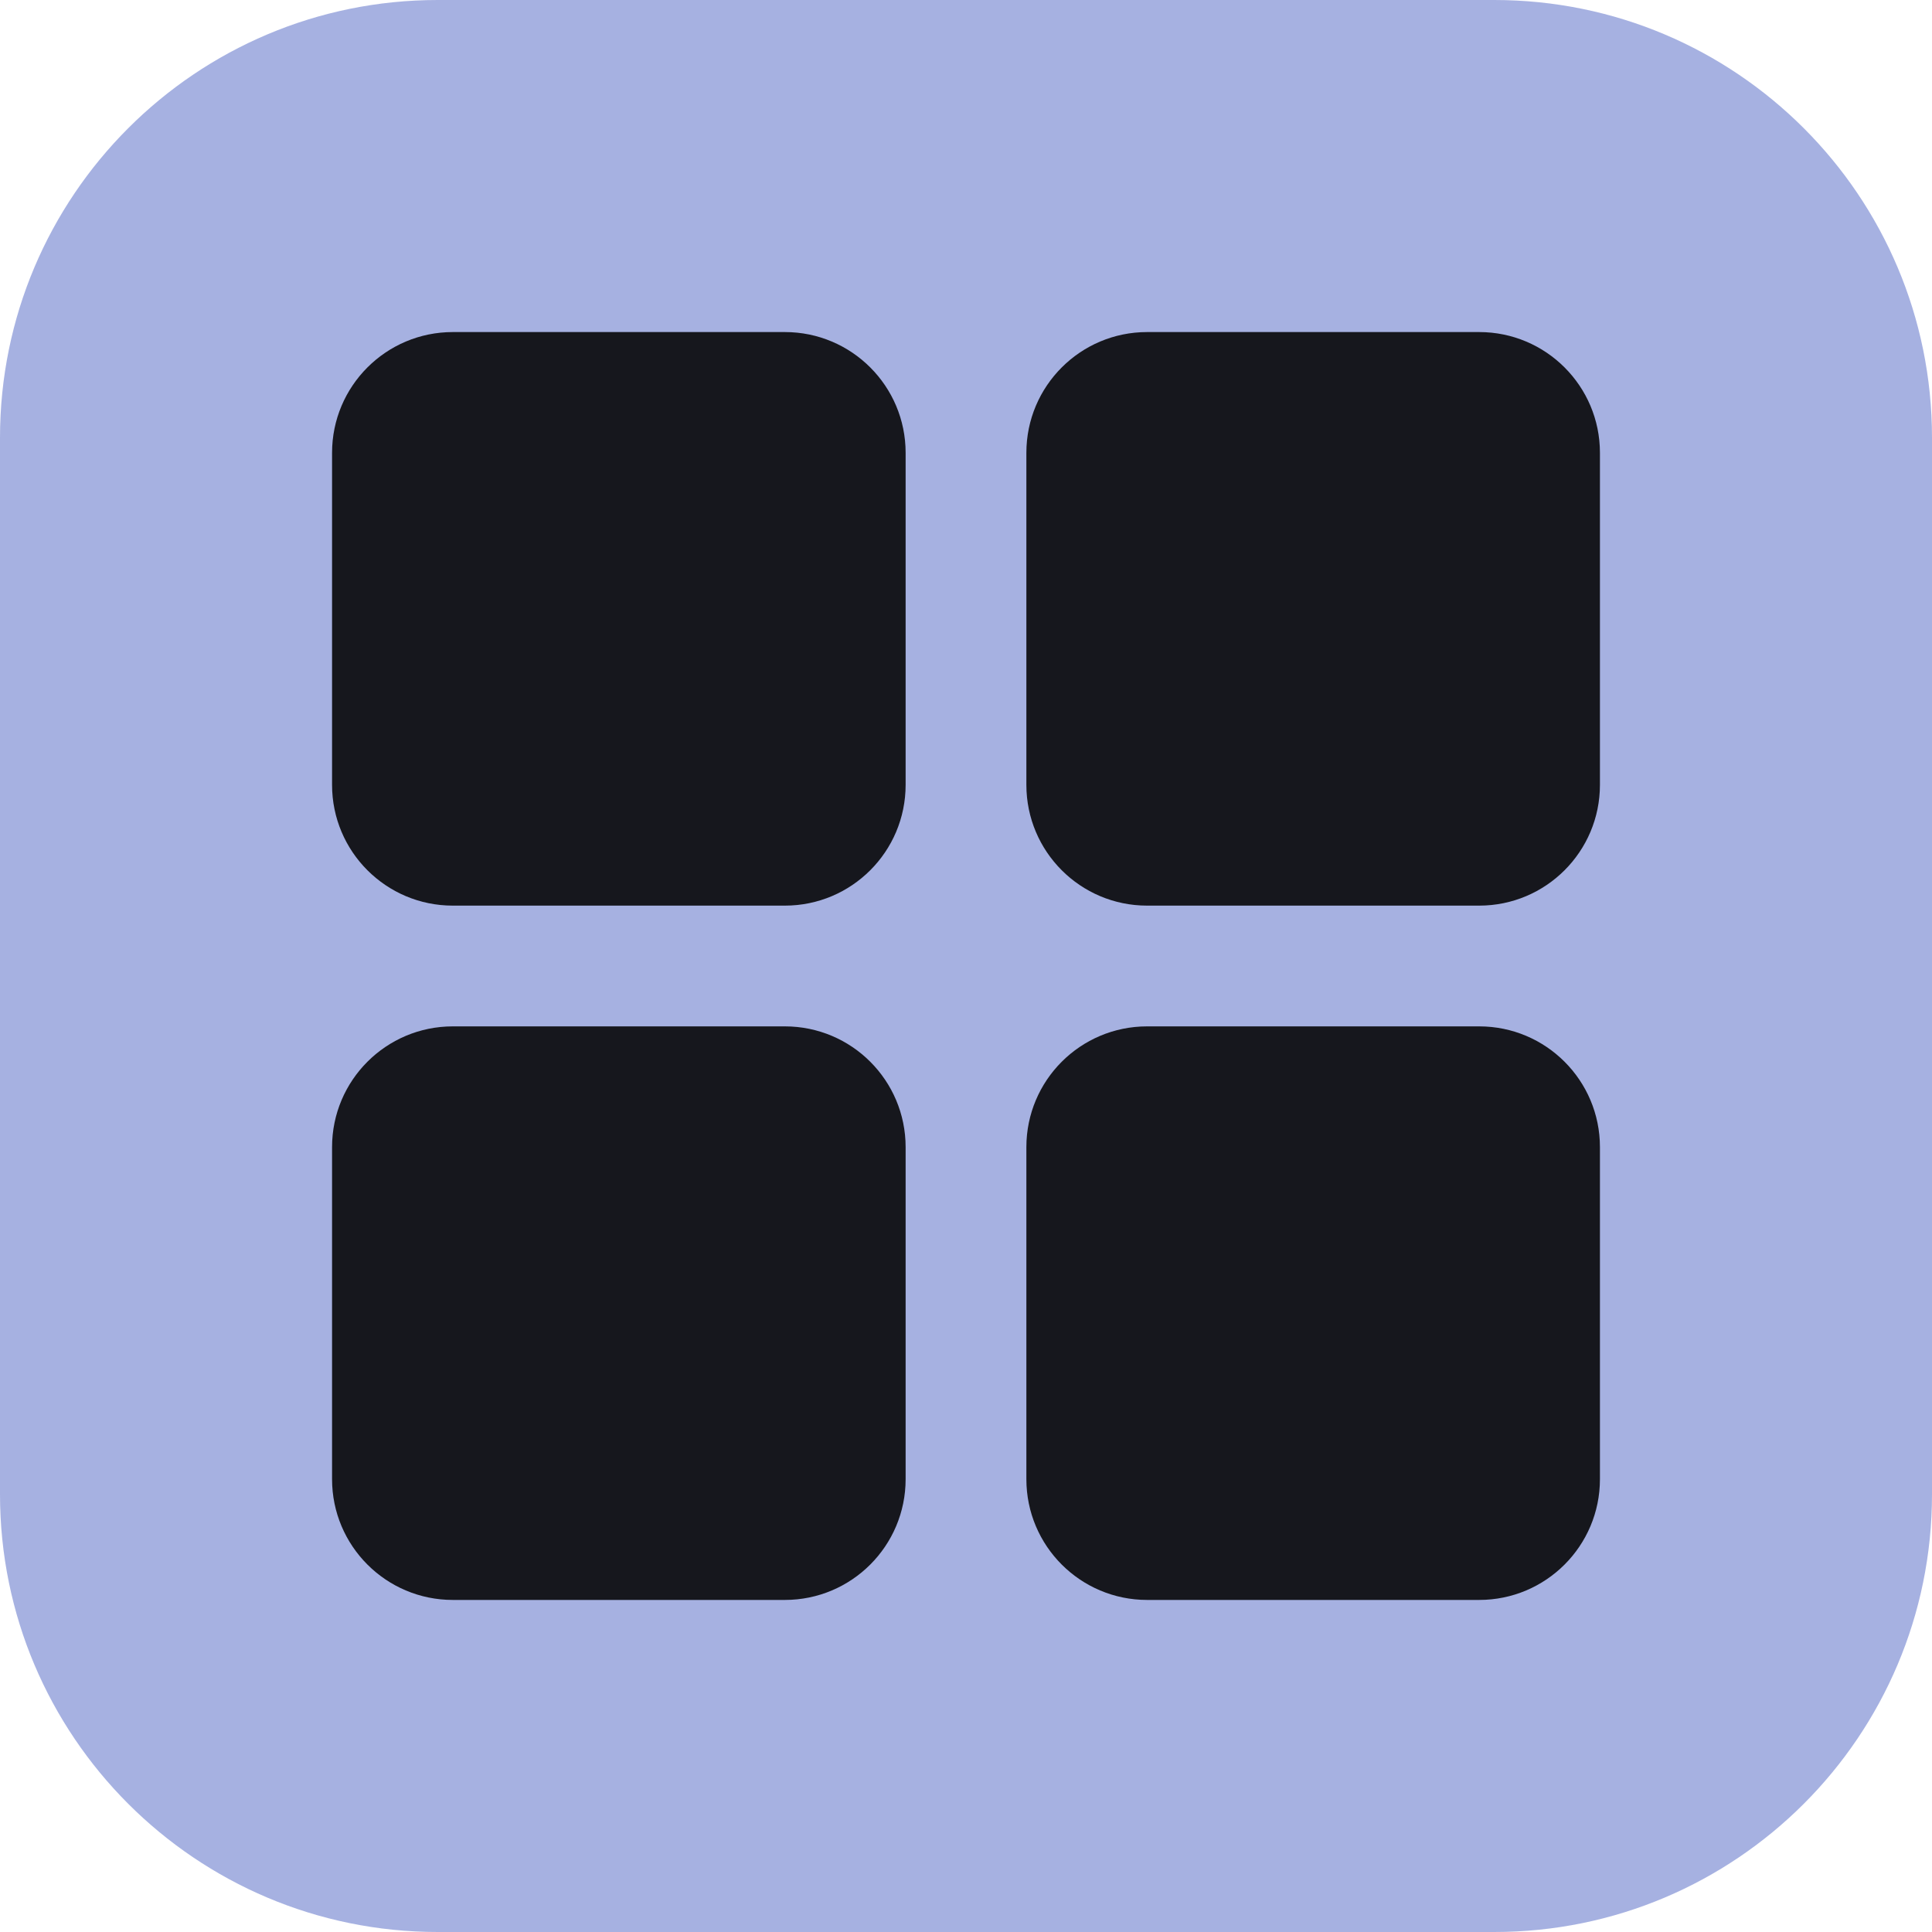
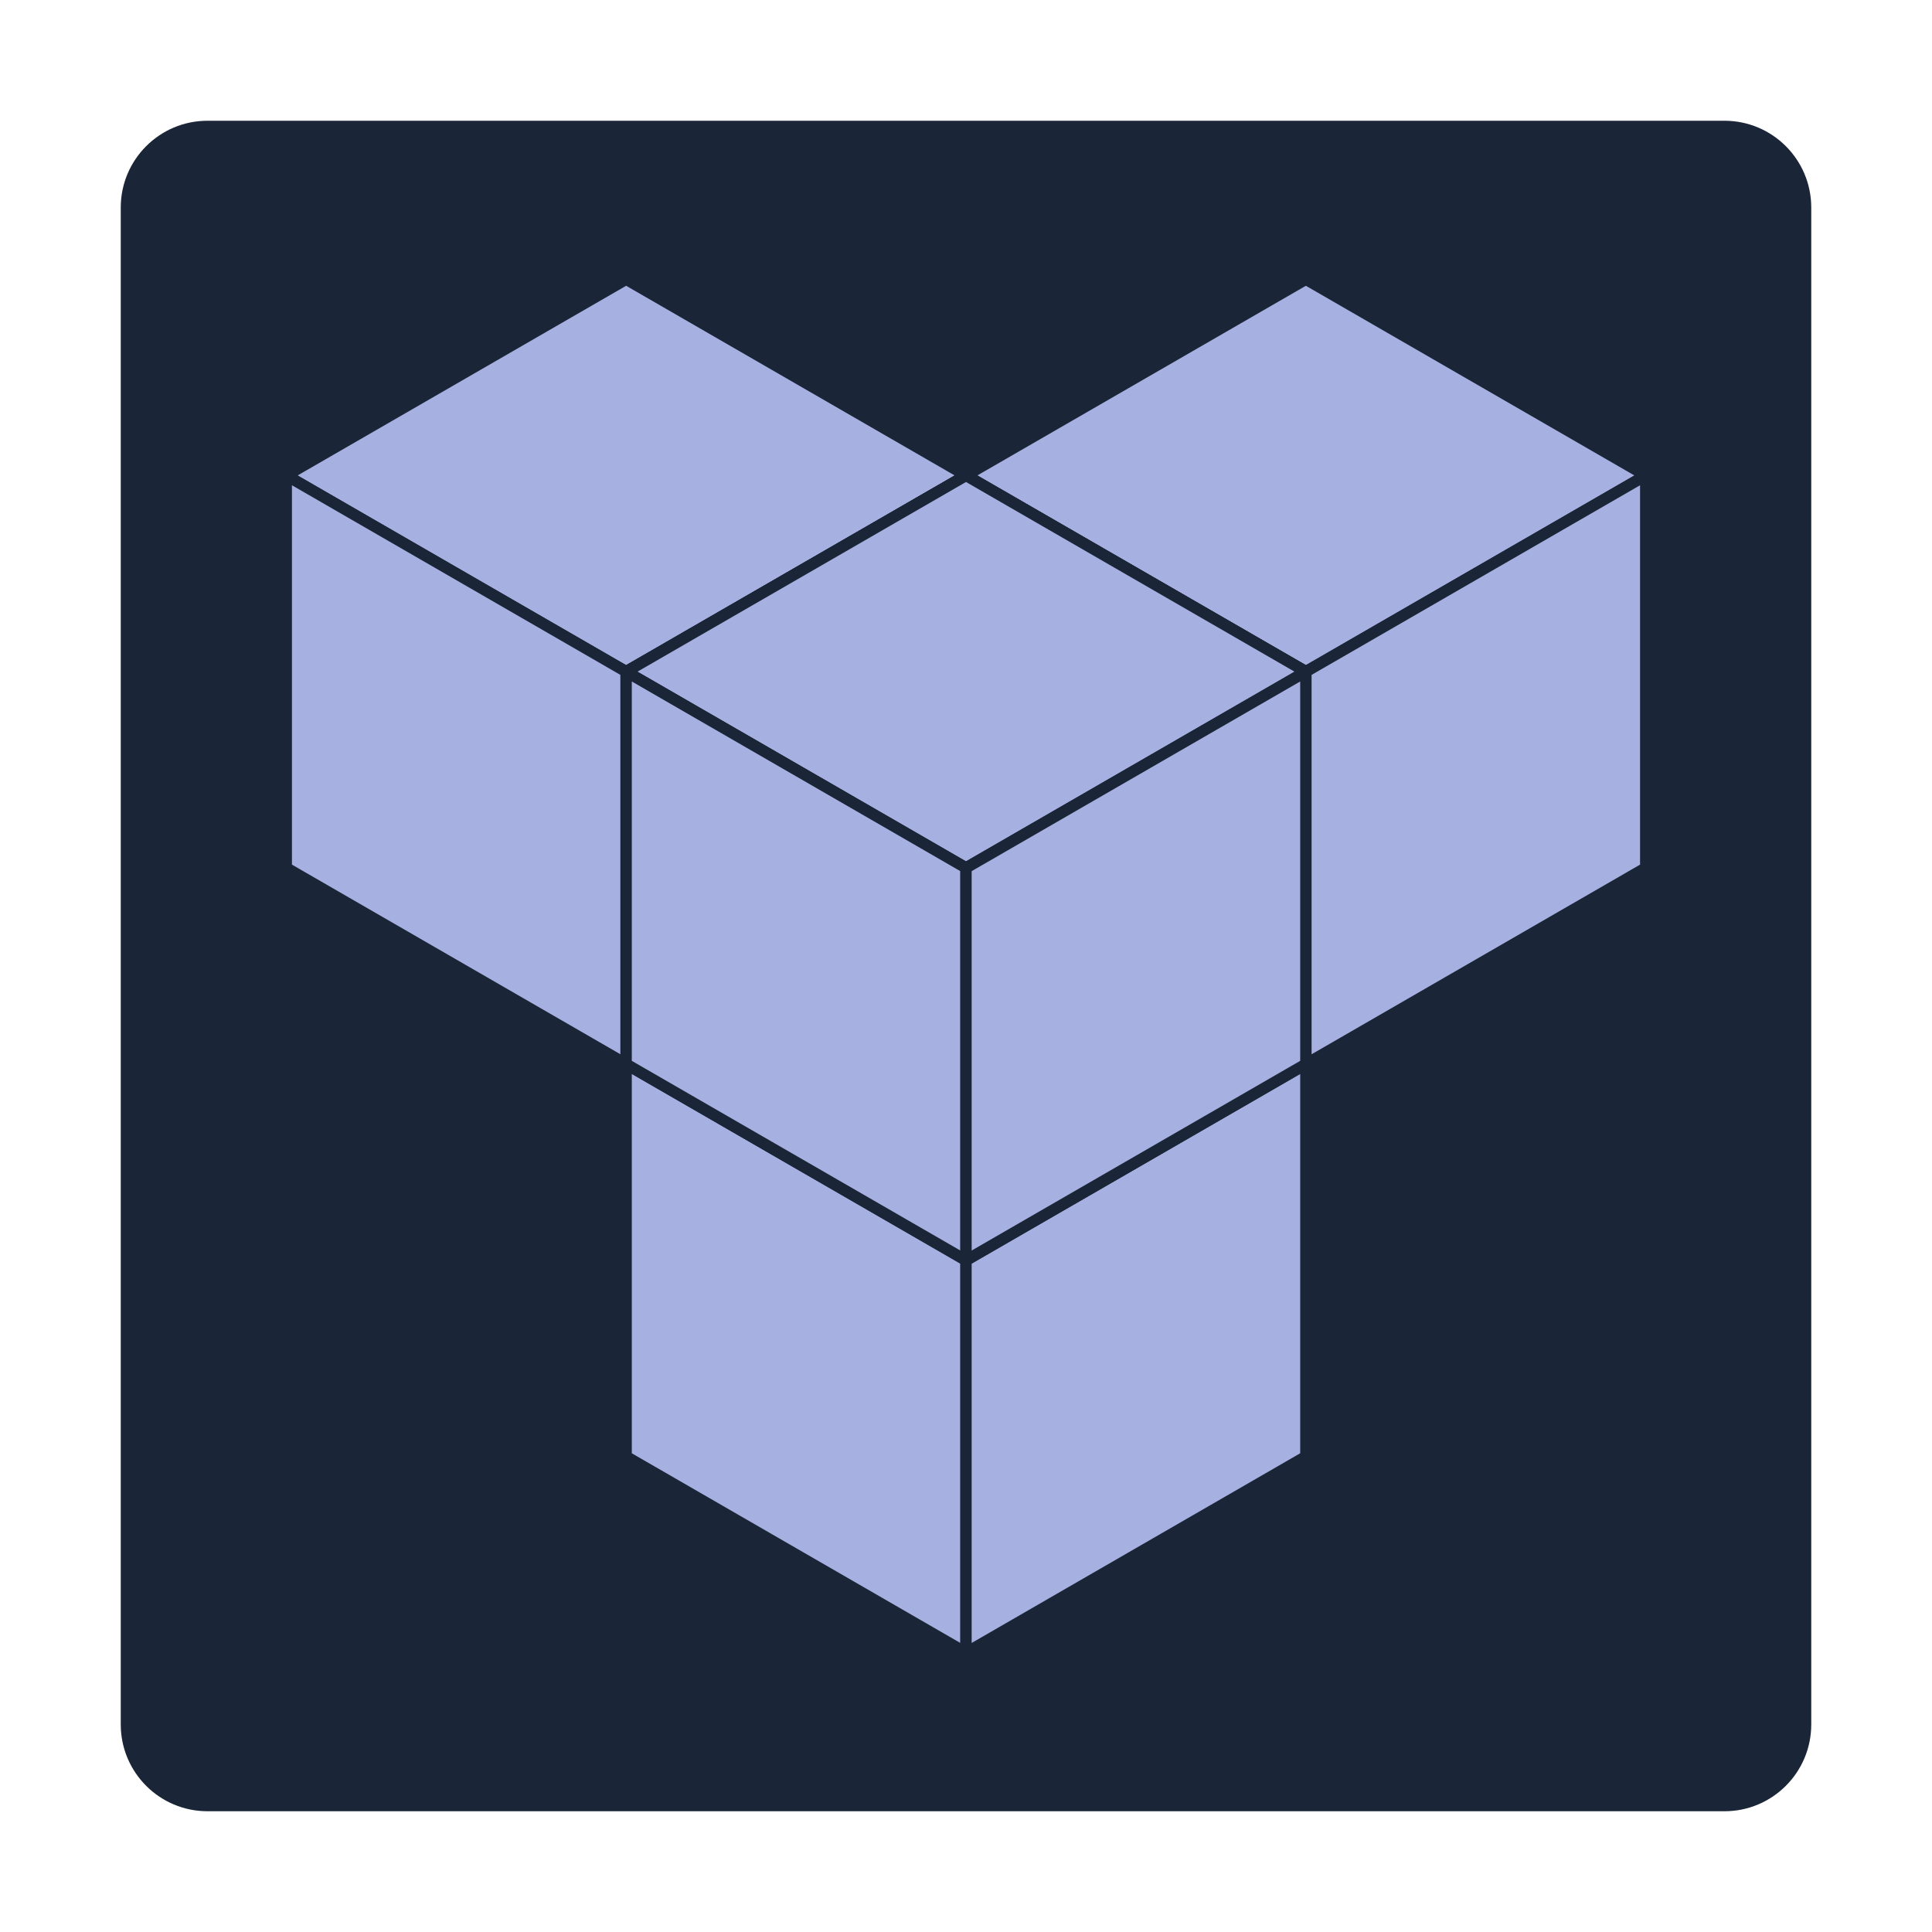
- <svg xmlns="http://www.w3.org/2000/svg" viewBox="0 0 1024 1024" width="1024" height="1024" role="img" aria-label="Cubby">
-   <rect width="1024" height="1024" rx="232" fill="#A6B1E1" />
-   <rect x="176" y="176" width="304" height="304" rx="64" fill="#16171D" />
-   <rect x="544" y="176" width="304" height="304" rx="64" fill="#16171D" />
-   <rect x="176" y="544" width="304" height="304" rx="64" fill="#16171D" />
-   <rect x="544" y="544" width="304" height="304" rx="64" fill="#16171D" />
+ <svg xmlns="http://www.w3.org/2000/svg" xmlns:xlink="http://www.w3.org/1999/xlink" viewBox="0 0 1024 1024" width="1024" height="1024" role="img" aria-label="Cubby">
+   <defs>
+     <g id="cube" fill="#A6B1E1" stroke="#1A2537" stroke-width="6" stroke-linejoin="round">
+       <path d="M0 0 L180.133 104 L0 208 L-180.133 104 Z" />
+       <path d="M-180.133 104 L0 208 L0 416 L-180.133 312 Z" />
+       <path d="M180.133 104 L0 208 L0 416 L180.133 312 Z" />
+     </g>
+   </defs>
+   <rect x="64" y="64" width="896" height="896" rx="46" fill="#1A2537" />
+   <use xlink:href="#cube" href="#cube" x="331.867" y="148" />
+   <use xlink:href="#cube" href="#cube" x="692.133" y="148" />
+   <use xlink:href="#cube" href="#cube" x="512" y="460" />
+   <use xlink:href="#cube" href="#cube" x="512" y="252" />
</svg>
